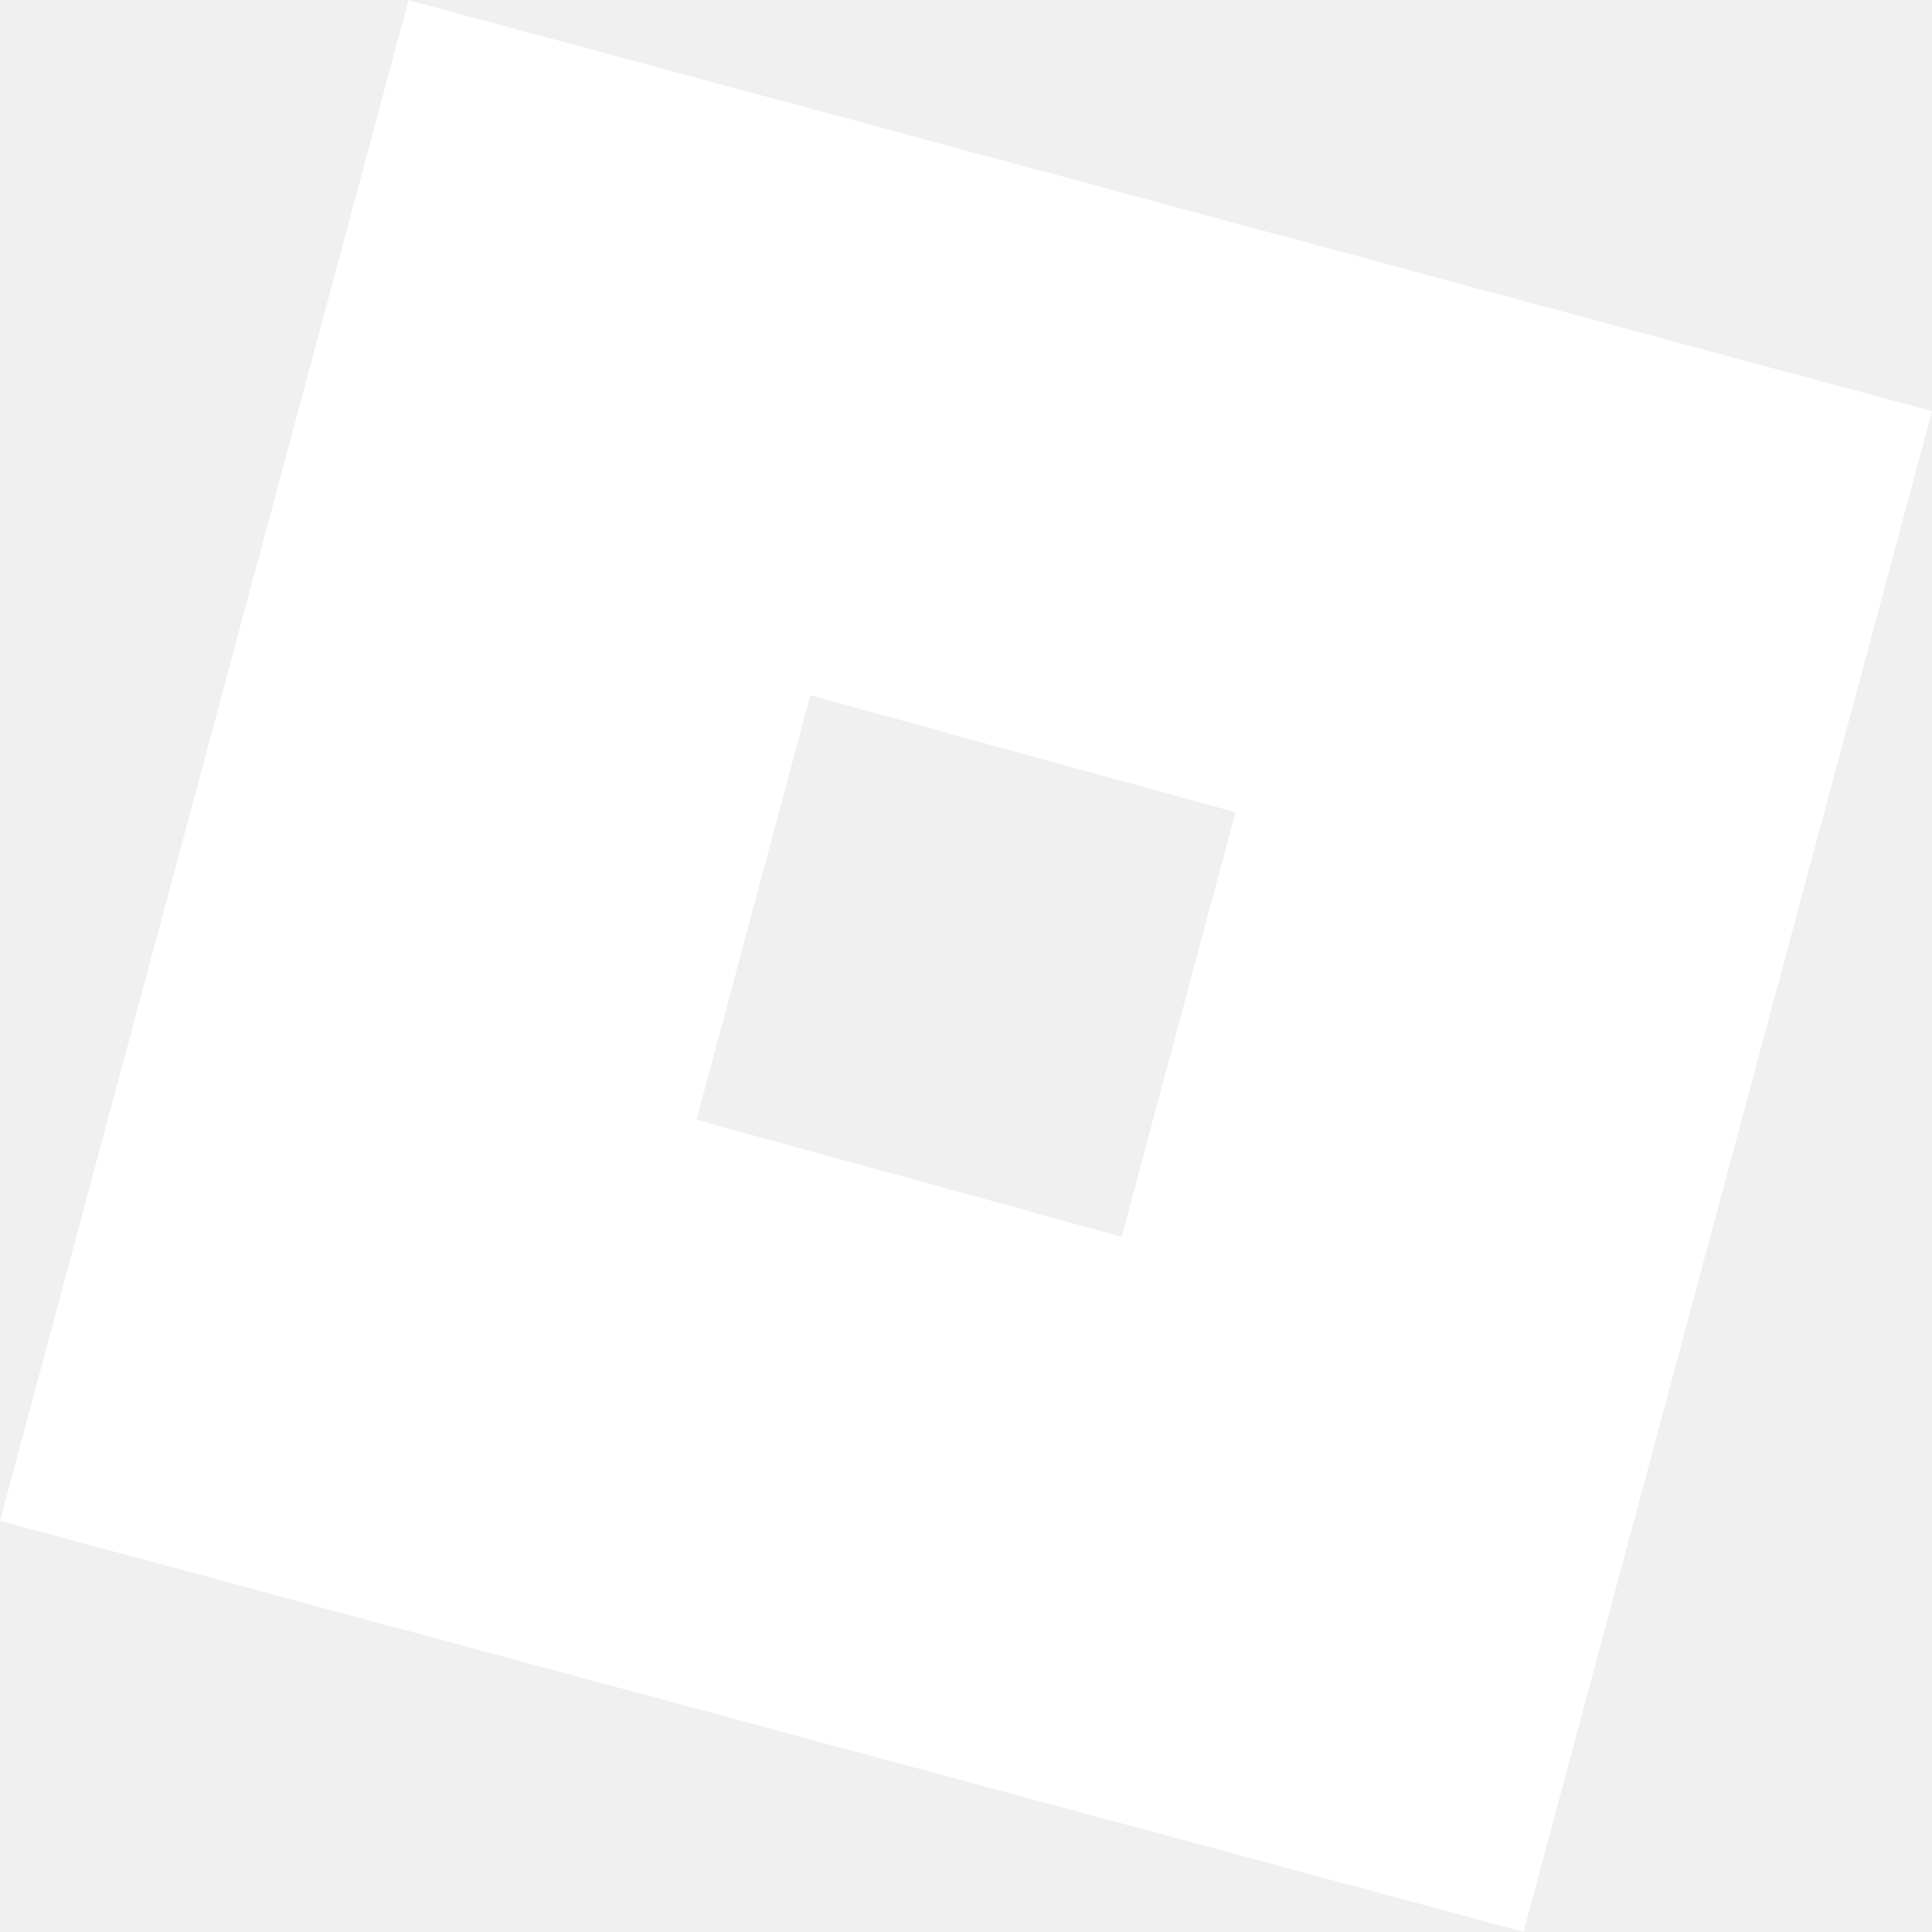
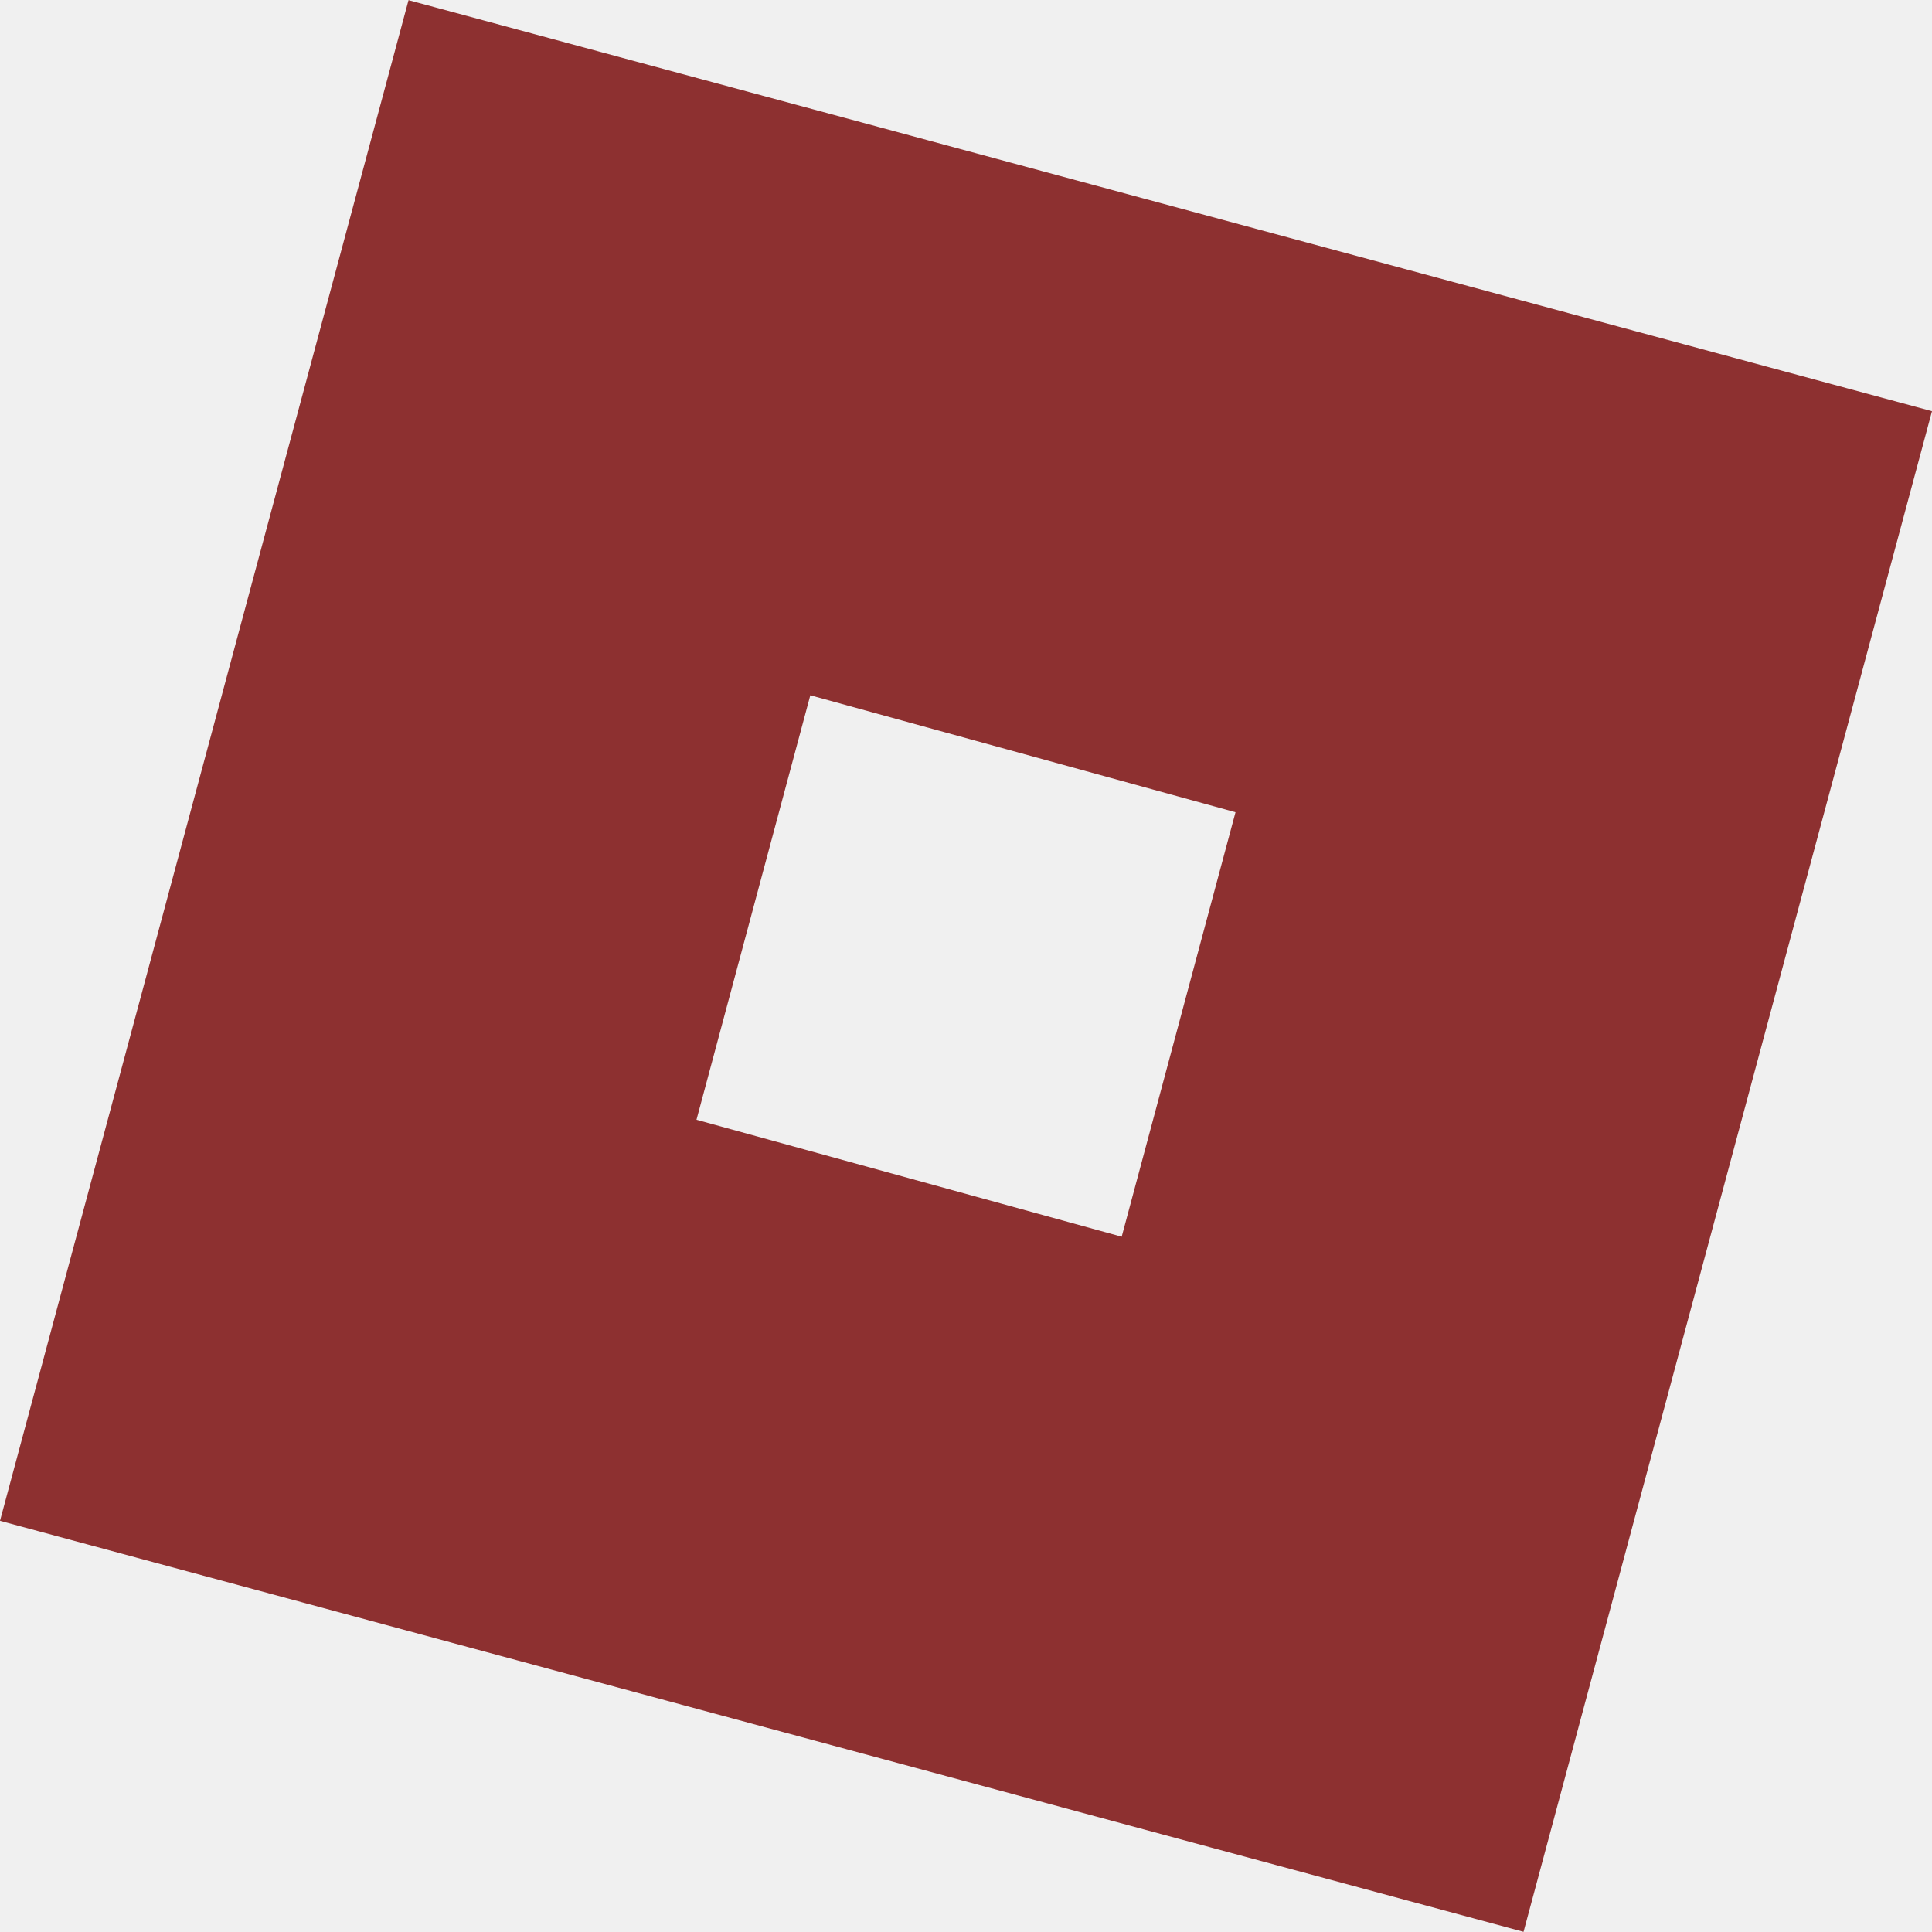
- <svg xmlns="http://www.w3.org/2000/svg" fill="#fff" role="img" viewBox="0 0 24 24">
+ <svg xmlns="http://www.w3.org/2000/svg" fill="#8d3030" role="img" viewBox="0 0 24 24">
  <path d="M18.926 23.998 0 18.892 5.075.002 24 5.108ZM15.348 10.09l-5.282-1.453-1.414 5.273 5.282 1.453z" />
</svg>
